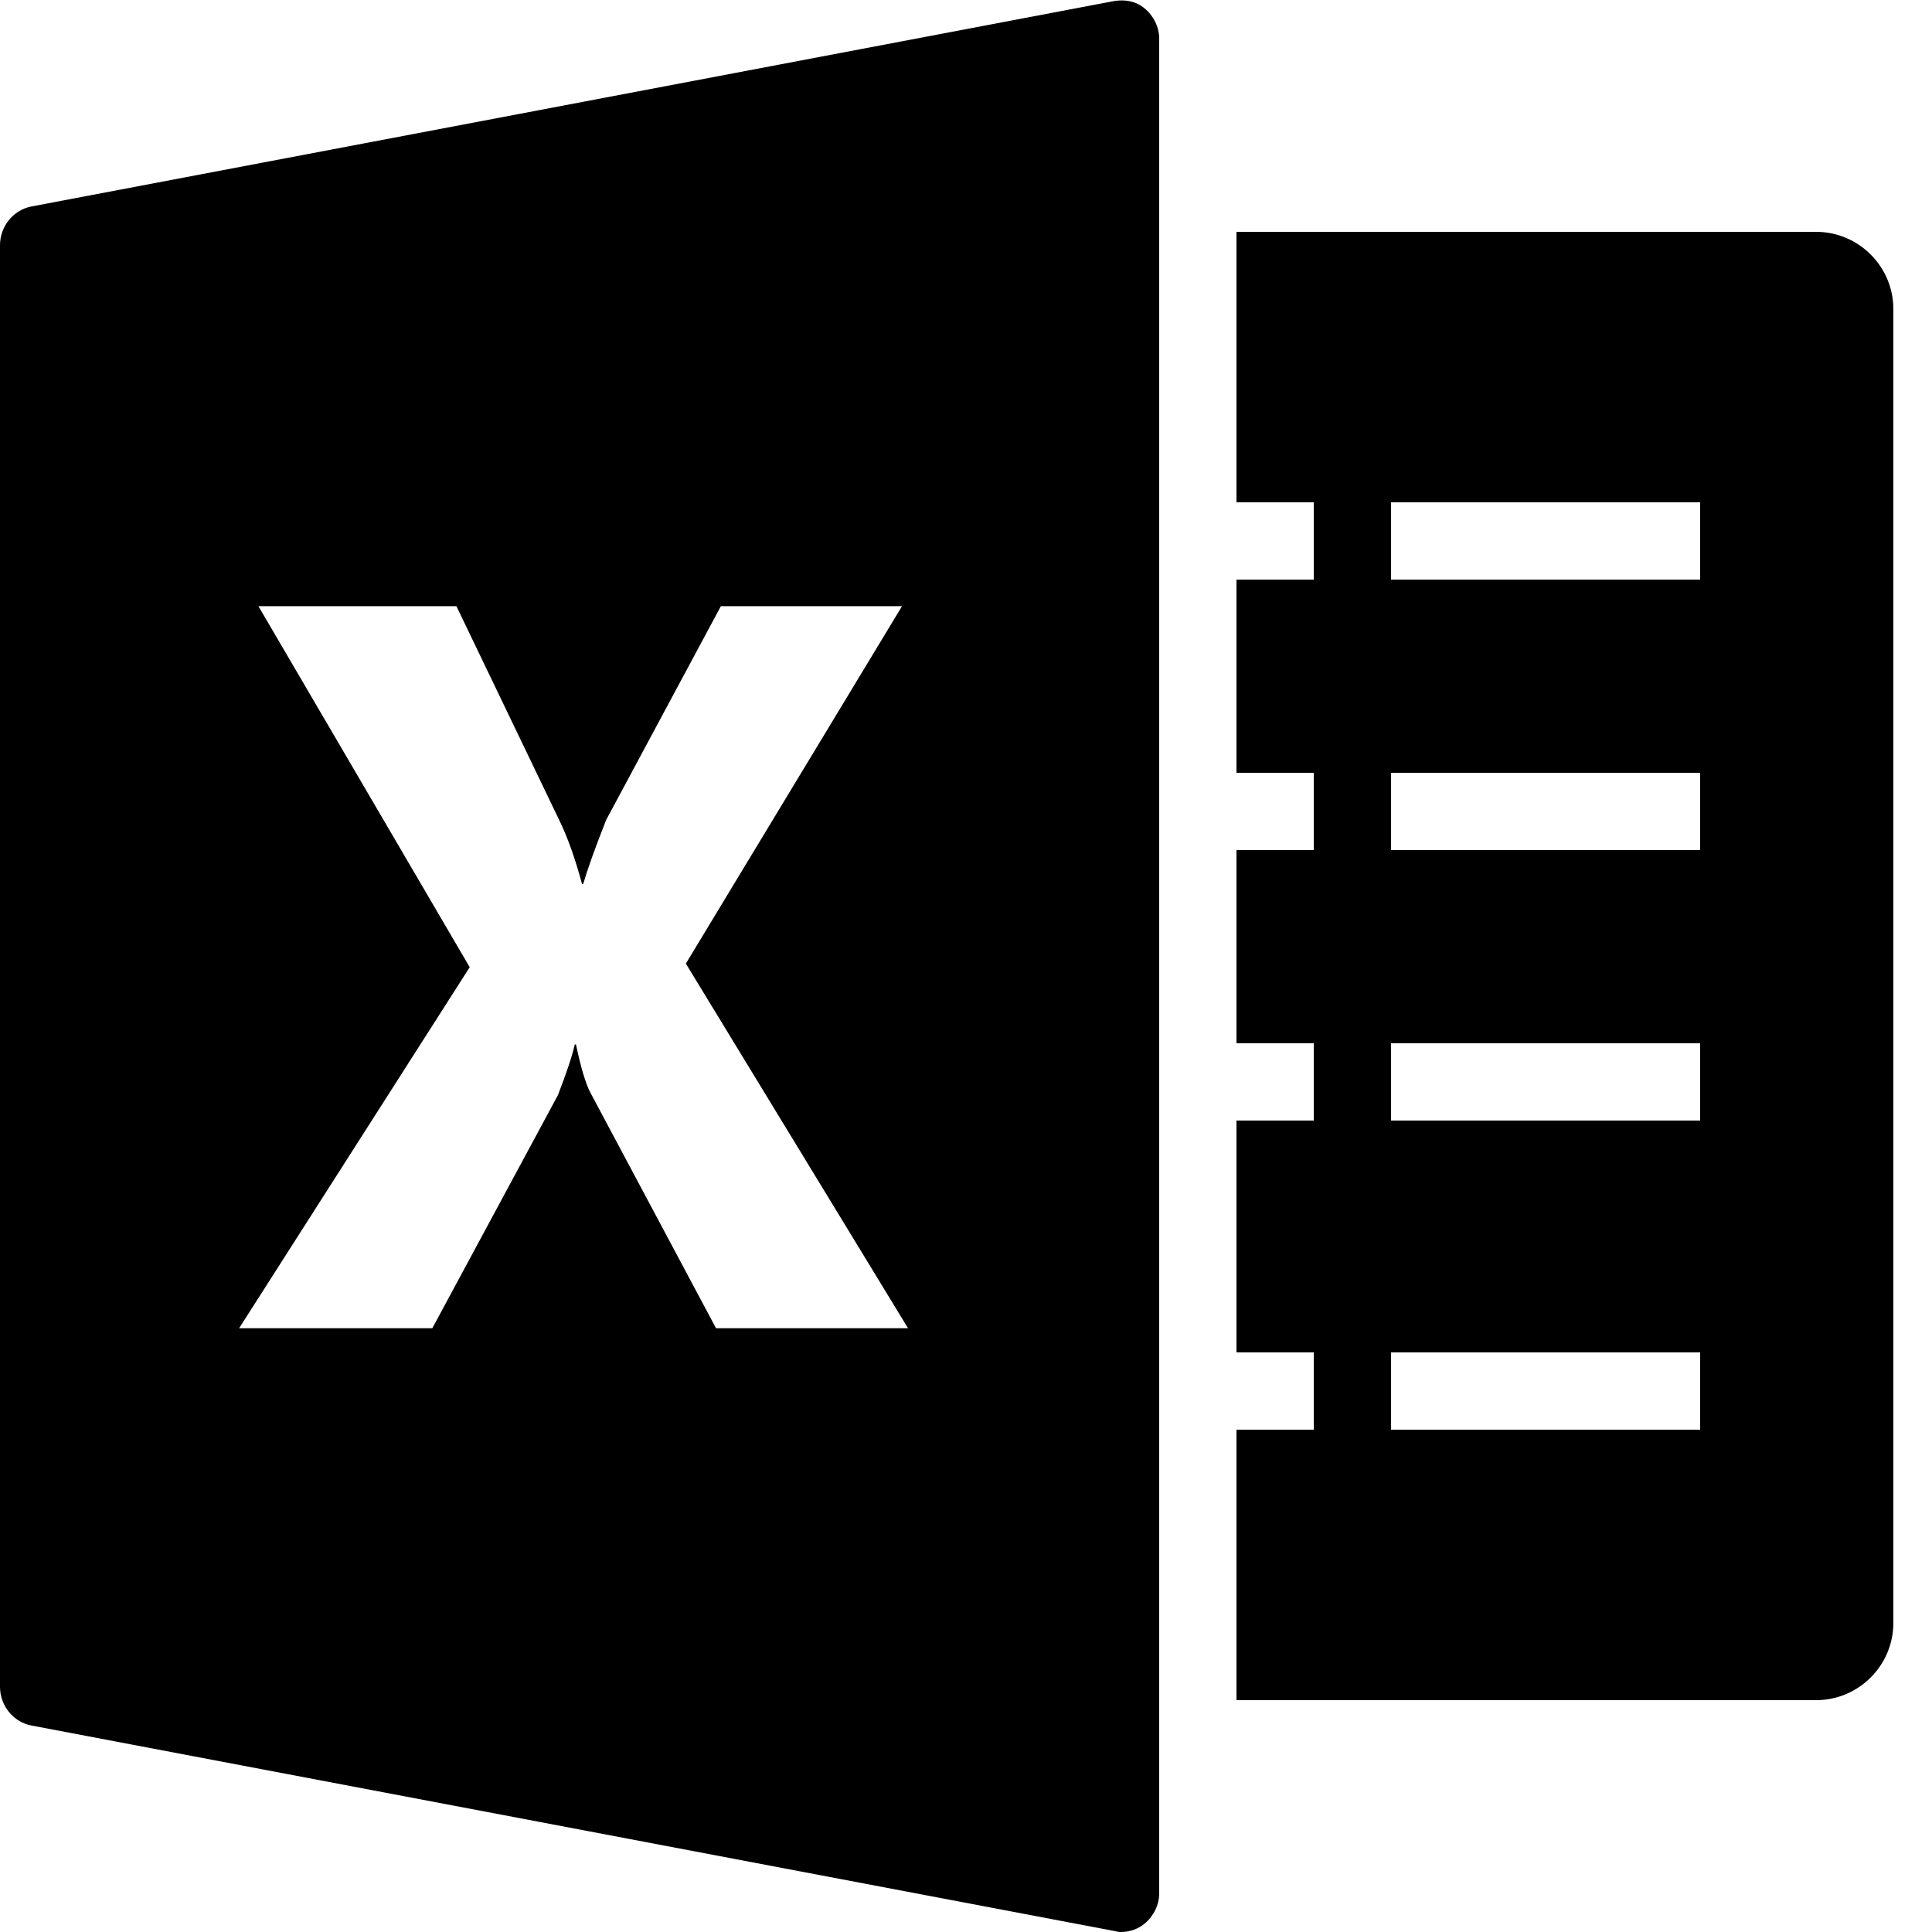
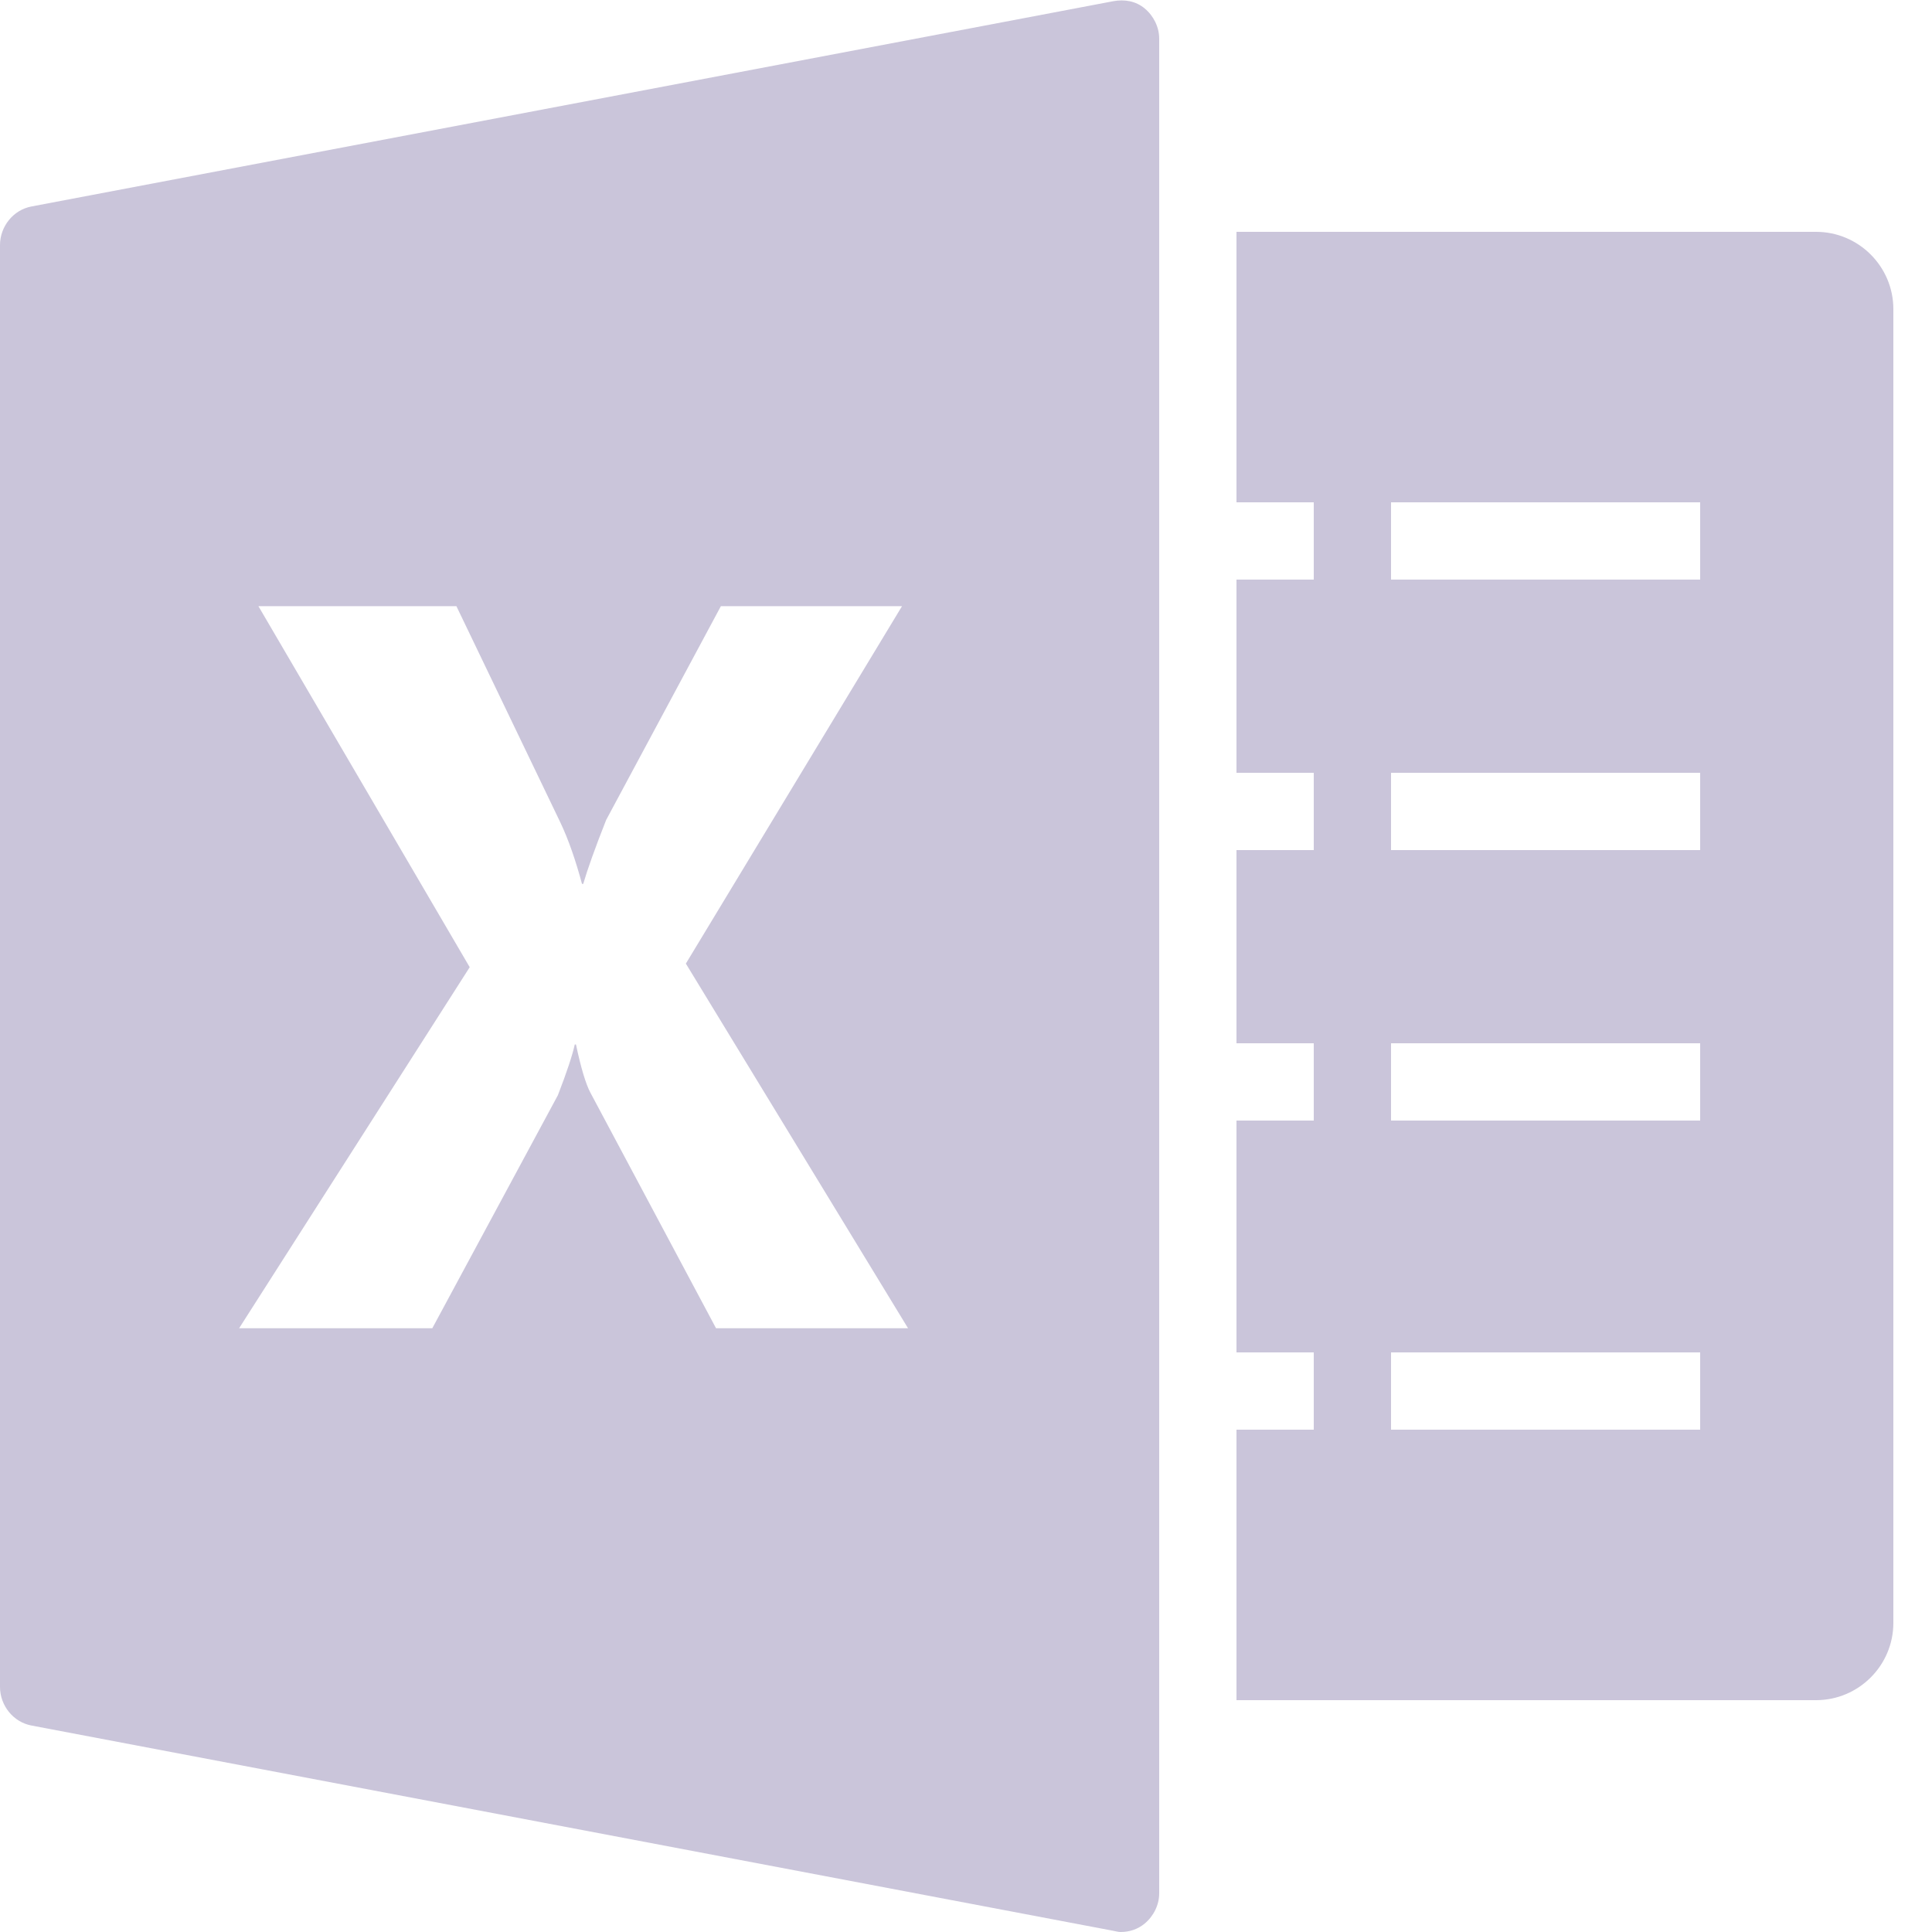
- <svg xmlns="http://www.w3.org/2000/svg" viewBox="0 0 50 50" width="50px" height="50px" fill="currentColor">
-   <path d="M 28.812 0.031 L 0.812 5.344 C 0.34 5.434 0 5.863 0 6.344 L 0 43.656 C 0 44.137 0.34 44.566 0.812 44.656 L 28.812 49.969 C 28.875 49.98 28.938 50 29 50 C 29.23 50 29.445 49.93 29.625 49.781 C 29.855 49.59 30 49.297 30 49 L 30 1 C 30 0.703 29.855 0.41 29.625 0.219 C 29.395 0.027 29.105 -0.023 28.812 0.031 Z M 32 6 L 32 13 L 34 13 L 34 15 L 32 15 L 32 20 L 34 20 L 34 22 L 32 22 L 32 27 L 34 27 L 34 29 L 32 29 L 32 35 L 34 35 L 34 37 L 32 37 L 32 44 L 47 44 C 48.102 44 49 43.102 49 42 L 49 8 C 49 6.898 48.102 6 47 6 Z M 36 13 L 44 13 L 44 15 L 36 15 Z M 6.688 15.688 L 11.812 15.688 L 14.5 21.281 C 14.711 21.723 14.898 22.266 15.062 22.875 L 15.094 22.875 C 15.199 22.512 15.402 21.941 15.688 21.219 L 18.656 15.688 L 23.344 15.688 L 17.75 24.938 L 23.5 34.375 L 18.531 34.375 L 15.281 28.281 C 15.16 28.055 15.035 27.637 14.906 27.031 L 14.875 27.031 C 14.812 27.316 14.664 27.762 14.438 28.344 L 11.188 34.375 L 6.188 34.375 L 12.156 25.031 Z M 36 20 L 44 20 L 44 22 L 36 22 Z M 36 27 L 44 27 L 44 29 L 36 29 Z M 36 35 L 44 35 L 44 37 L 36 37 Z" />
+ <svg xmlns="http://www.w3.org/2000/svg" viewBox="0 0 50 50">
+   <path d="M 28.812 0.031 L 0.812 5.344 C 0.34 5.434 0 5.863 0 6.344 L 0 43.656 C 0 44.137 0.34 44.566 0.812 44.656 L 28.812 49.969 C 28.875 49.98 28.938 50 29 50 C 29.23 50 29.445 49.93 29.625 49.781 C 29.855 49.59 30 49.297 30 49 L 30 1 C 30 0.703 29.855 0.41 29.625 0.219 C 29.395 0.027 29.105 -0.023 28.812 0.031 Z M 32 6 L 32 13 L 34 13 L 34 15 L 32 15 L 32 20 L 34 20 L 34 22 L 32 22 L 32 27 L 34 27 L 34 29 L 32 29 L 32 35 L 34 35 L 34 37 L 32 37 L 32 44 L 47 44 C 48.102 44 49 43.102 49 42 L 49 8 C 49 6.898 48.102 6 47 6 Z M 36 13 L 44 13 L 44 15 L 36 15 Z M 6.688 15.688 L 11.812 15.688 L 14.5 21.281 C 14.711 21.723 14.898 22.266 15.062 22.875 L 15.094 22.875 C 15.199 22.512 15.402 21.941 15.688 21.219 L 18.656 15.688 L 23.344 15.688 L 17.75 24.938 L 23.5 34.375 L 18.531 34.375 L 15.281 28.281 C 15.16 28.055 15.035 27.637 14.906 27.031 L 14.875 27.031 C 14.812 27.316 14.664 27.762 14.438 28.344 L 11.188 34.375 L 6.188 34.375 L 12.156 25.031 Z M 36 20 L 44 20 L 44 22 L 36 22 Z M 36 27 L 44 27 L 44 29 L 36 29 Z M 36 35 L 44 35 L 44 37 L 36 37 Z" style="fill: rgb(202, 197, 218);" />
</svg>
